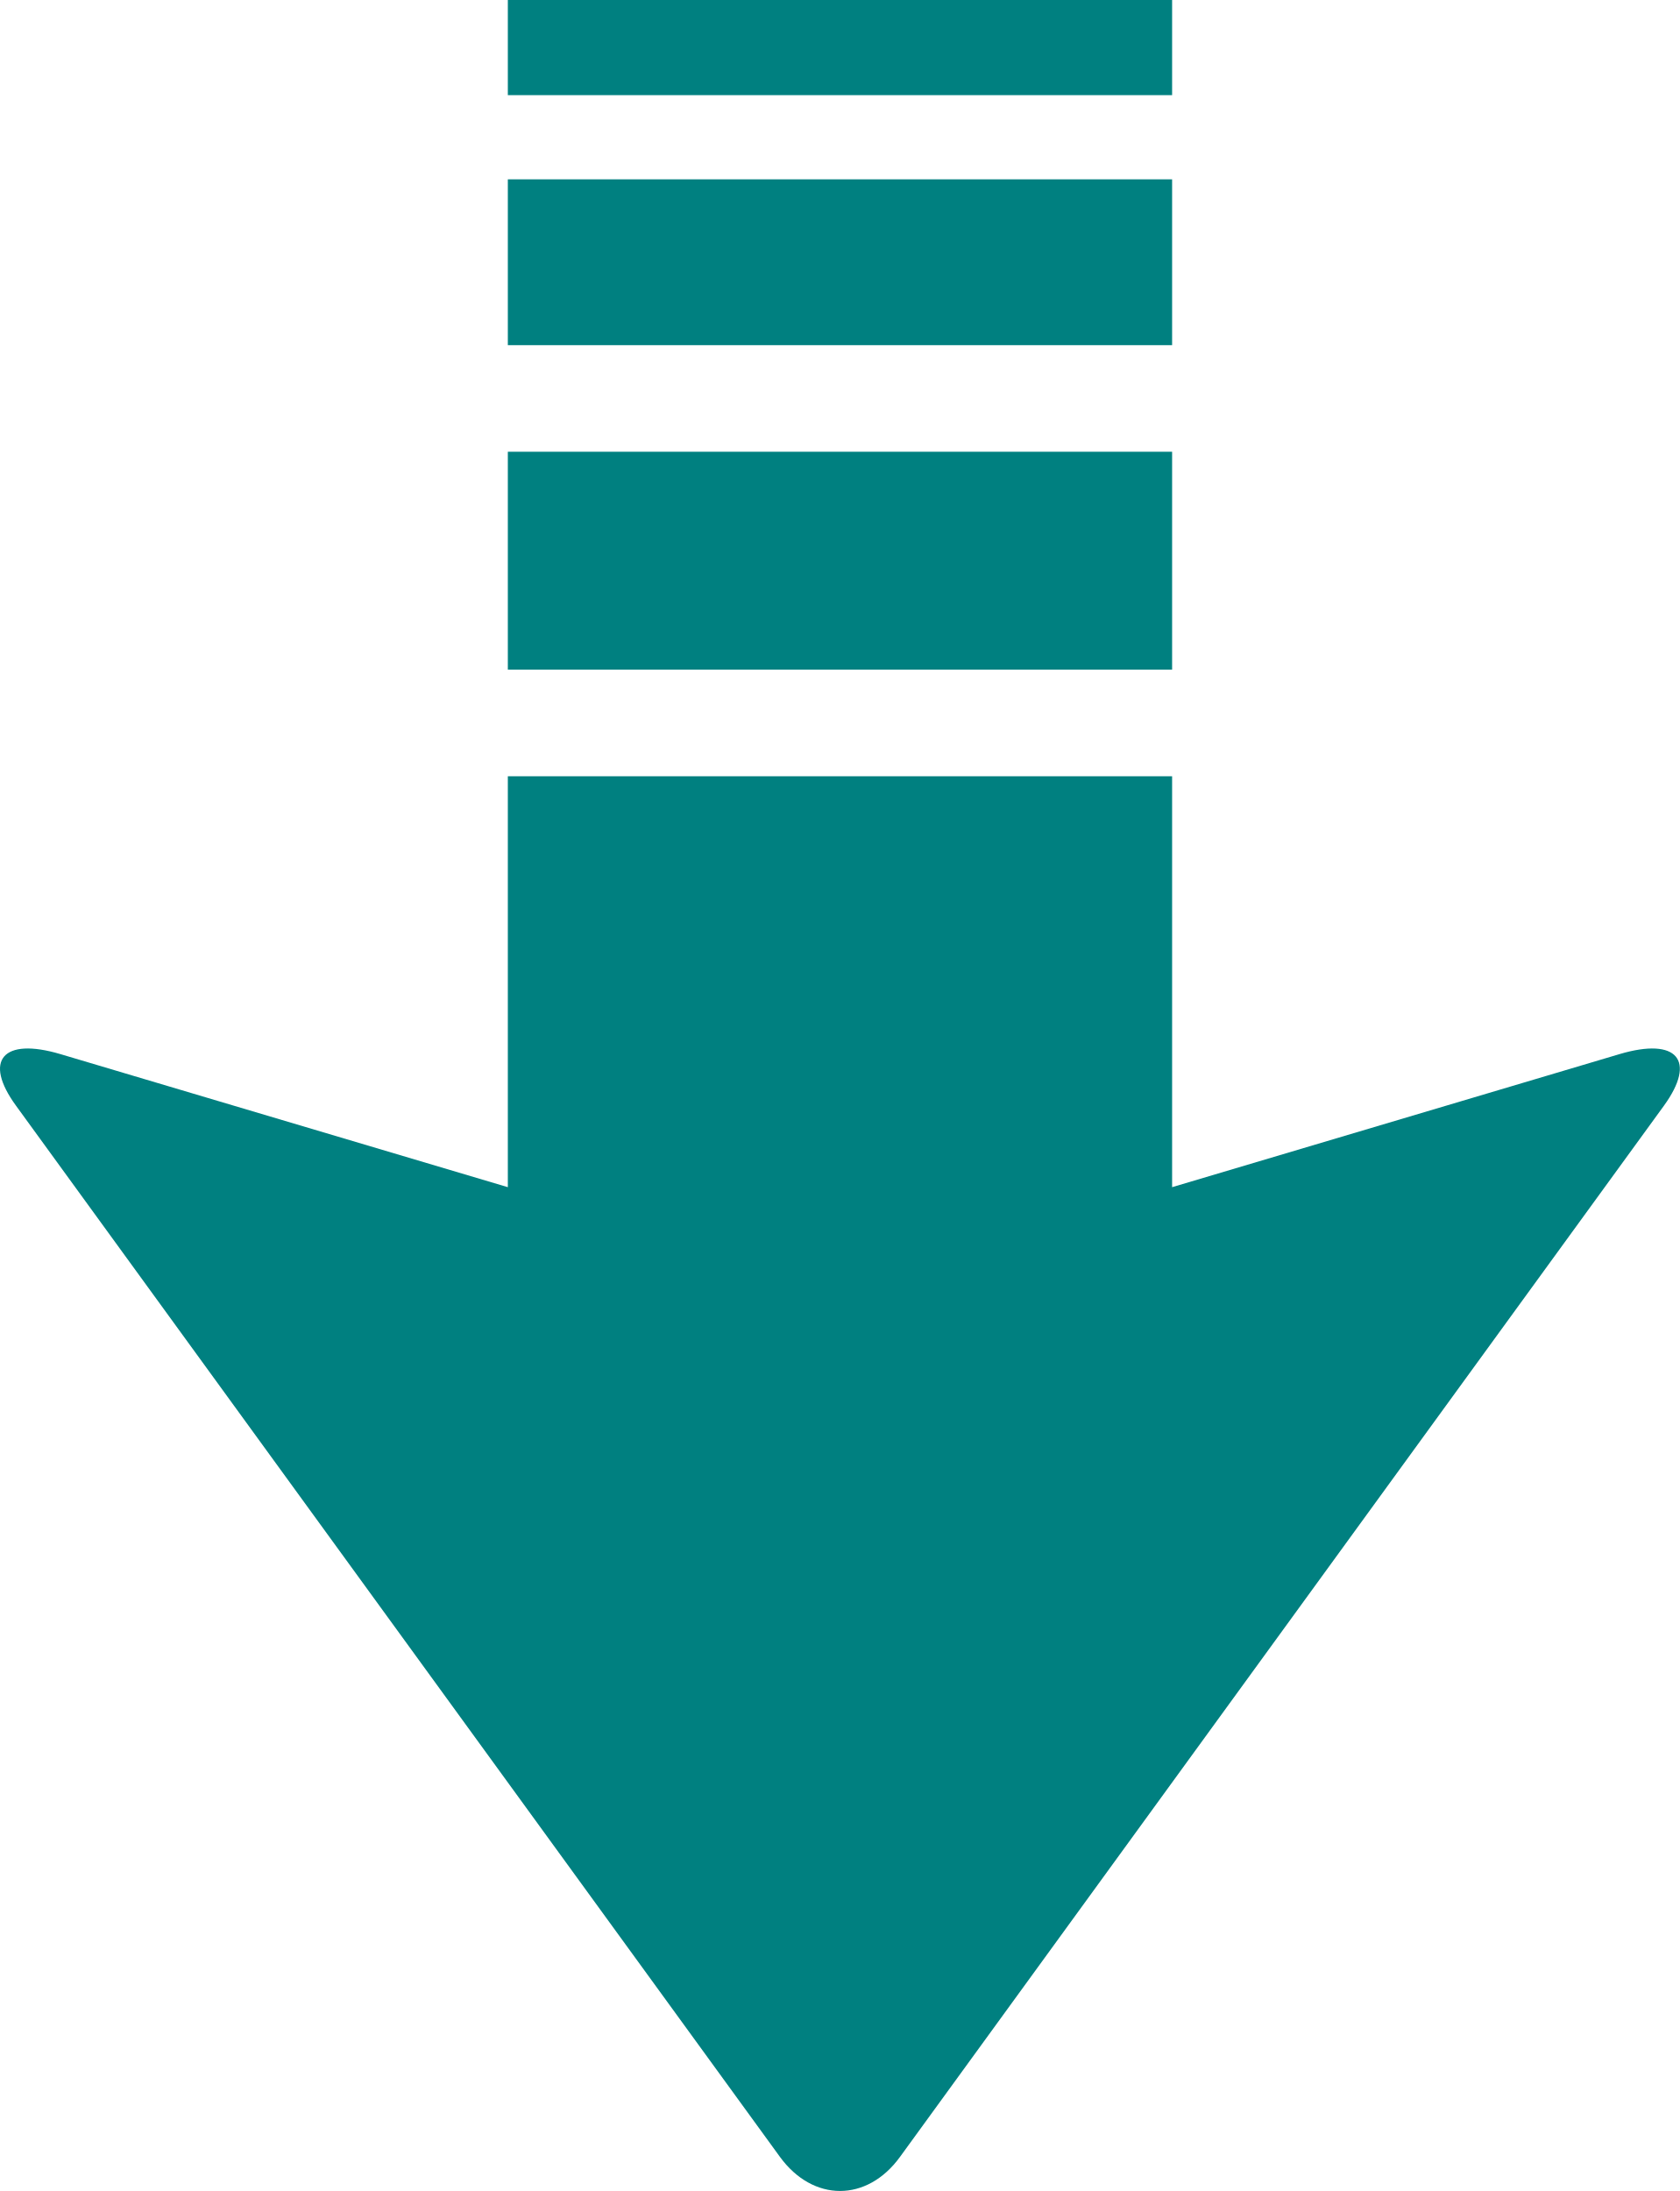
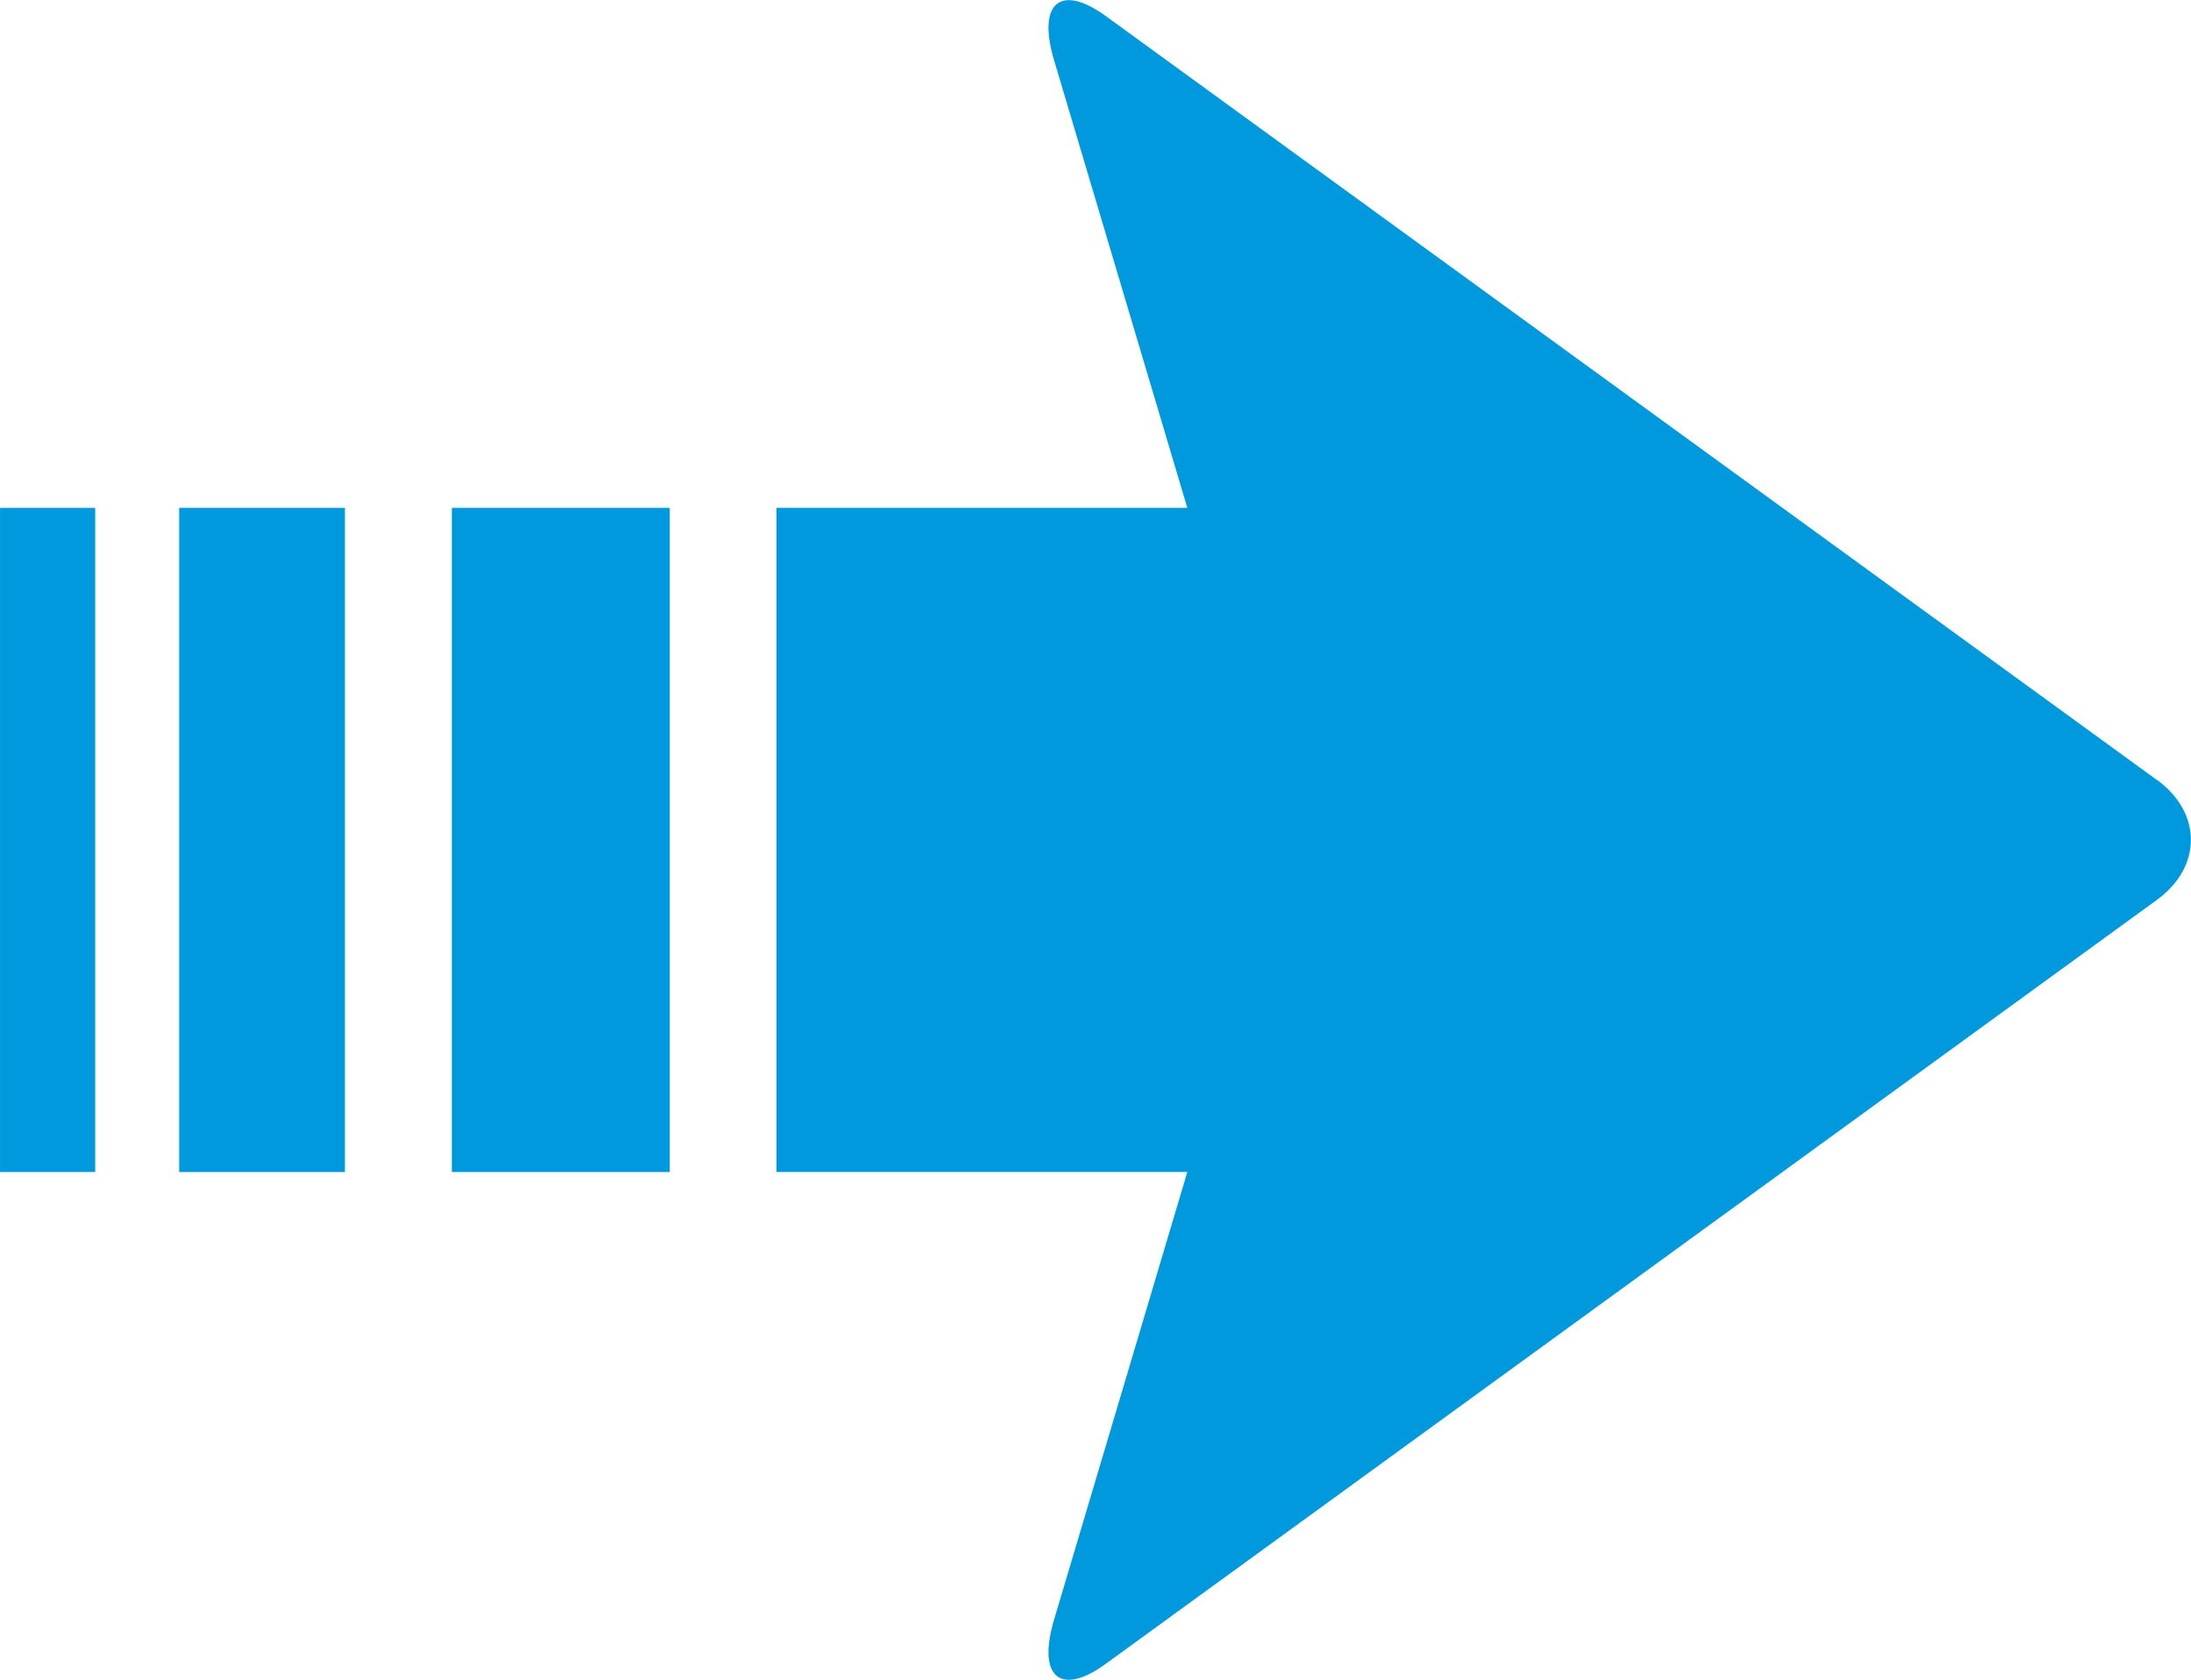
- <svg xmlns="http://www.w3.org/2000/svg" width="9.144mm" height="11.925mm" viewBox="0 0 9.144 11.925" version="1.1" id="svg1137">
-   <defs id="defs1131" />
-   <g id="layer1" transform="translate(0,-285.075)">
-     <g id="g4855" transform="matrix(0,0.8645236,-0.9636483,0,82.03091,227.4329)" style="fill:#008080;fill-opacity:1">
-       <path style="fill:#008080;fill-opacity:1;stroke-width:0.265" id="path2" d="m 80.254,80.042 -6.618,-4.315 c -0.286,-0.186 -0.432,-0.074 -0.325,0.25 l 0.838,2.528 h -2.587 v 3.752 h 2.587 l -0.838,2.528 c -0.107,0.324 0.039,0.437 0.325,0.25 l 6.618,-4.315 c 0.286,-0.187 0.286,-0.492 0,-0.678 z" />
-       <path id="rect4" d="m 67.804,78.505 h 1.044 v 3.752 H 67.804 Z" style="fill:#008080;fill-opacity:1;stroke-width:0.231" />
-       <path id="rect6" d="m 69.519,78.505 h 1.372 v 3.752 h -1.372 z" style="fill:#008080;fill-opacity:1;stroke-width:0.265" />
-       <path id="rect8" d="m 66.675,78.505 h 0.599 v 3.752 H 66.675 Z" style="fill:#008080;fill-opacity:1;stroke-width:0.21" />
+ <svg xmlns="http://www.w3.org/2000/svg" width="11.925mm" height="9.144mm" viewBox="0 0 11.925 9.144" version="1.1" id="svg845">
+   <defs id="defs839" />
+   <g id="layer1" transform="translate(213.8494,-38.428)">
+     <g transform="translate(-256.5862,-27.18381)" id="g824">
+       <path style="fill:#0099dd;fill-opacity:1;stroke-width:0.241" id="path2" d="m 54.476,69.857 -5.721,-4.158 c -0.247,-0.179 -0.374,-0.071 -0.281,0.241 l 0.725,2.436 h -2.236 v 3.615 h 2.236 l -0.725,2.436 c -0.093,0.312 0.033,0.421 0.281,0.241 l 5.721,-4.158 c 0.247,-0.18 0.247,-0.474 0,-0.654 z" />
+       <path id="rect4" d="m 43.712,68.376 h 0.902 v 3.615 h -0.902 z" style="fill:#0099dd;fill-opacity:1;stroke-width:0.211" />
+       <path id="rect6" d="m 45.196,68.376 h 1.186 v 3.615 h -1.186 z" style="fill:#0099dd;fill-opacity:1;stroke-width:0.241" />
+       <path id="rect8" d="m 42.737,68.376 h 0.518 v 3.615 h -0.518 z" style="fill:#0099dd;fill-opacity:1;stroke-width:0.192" />
    </g>
  </g>
</svg>
